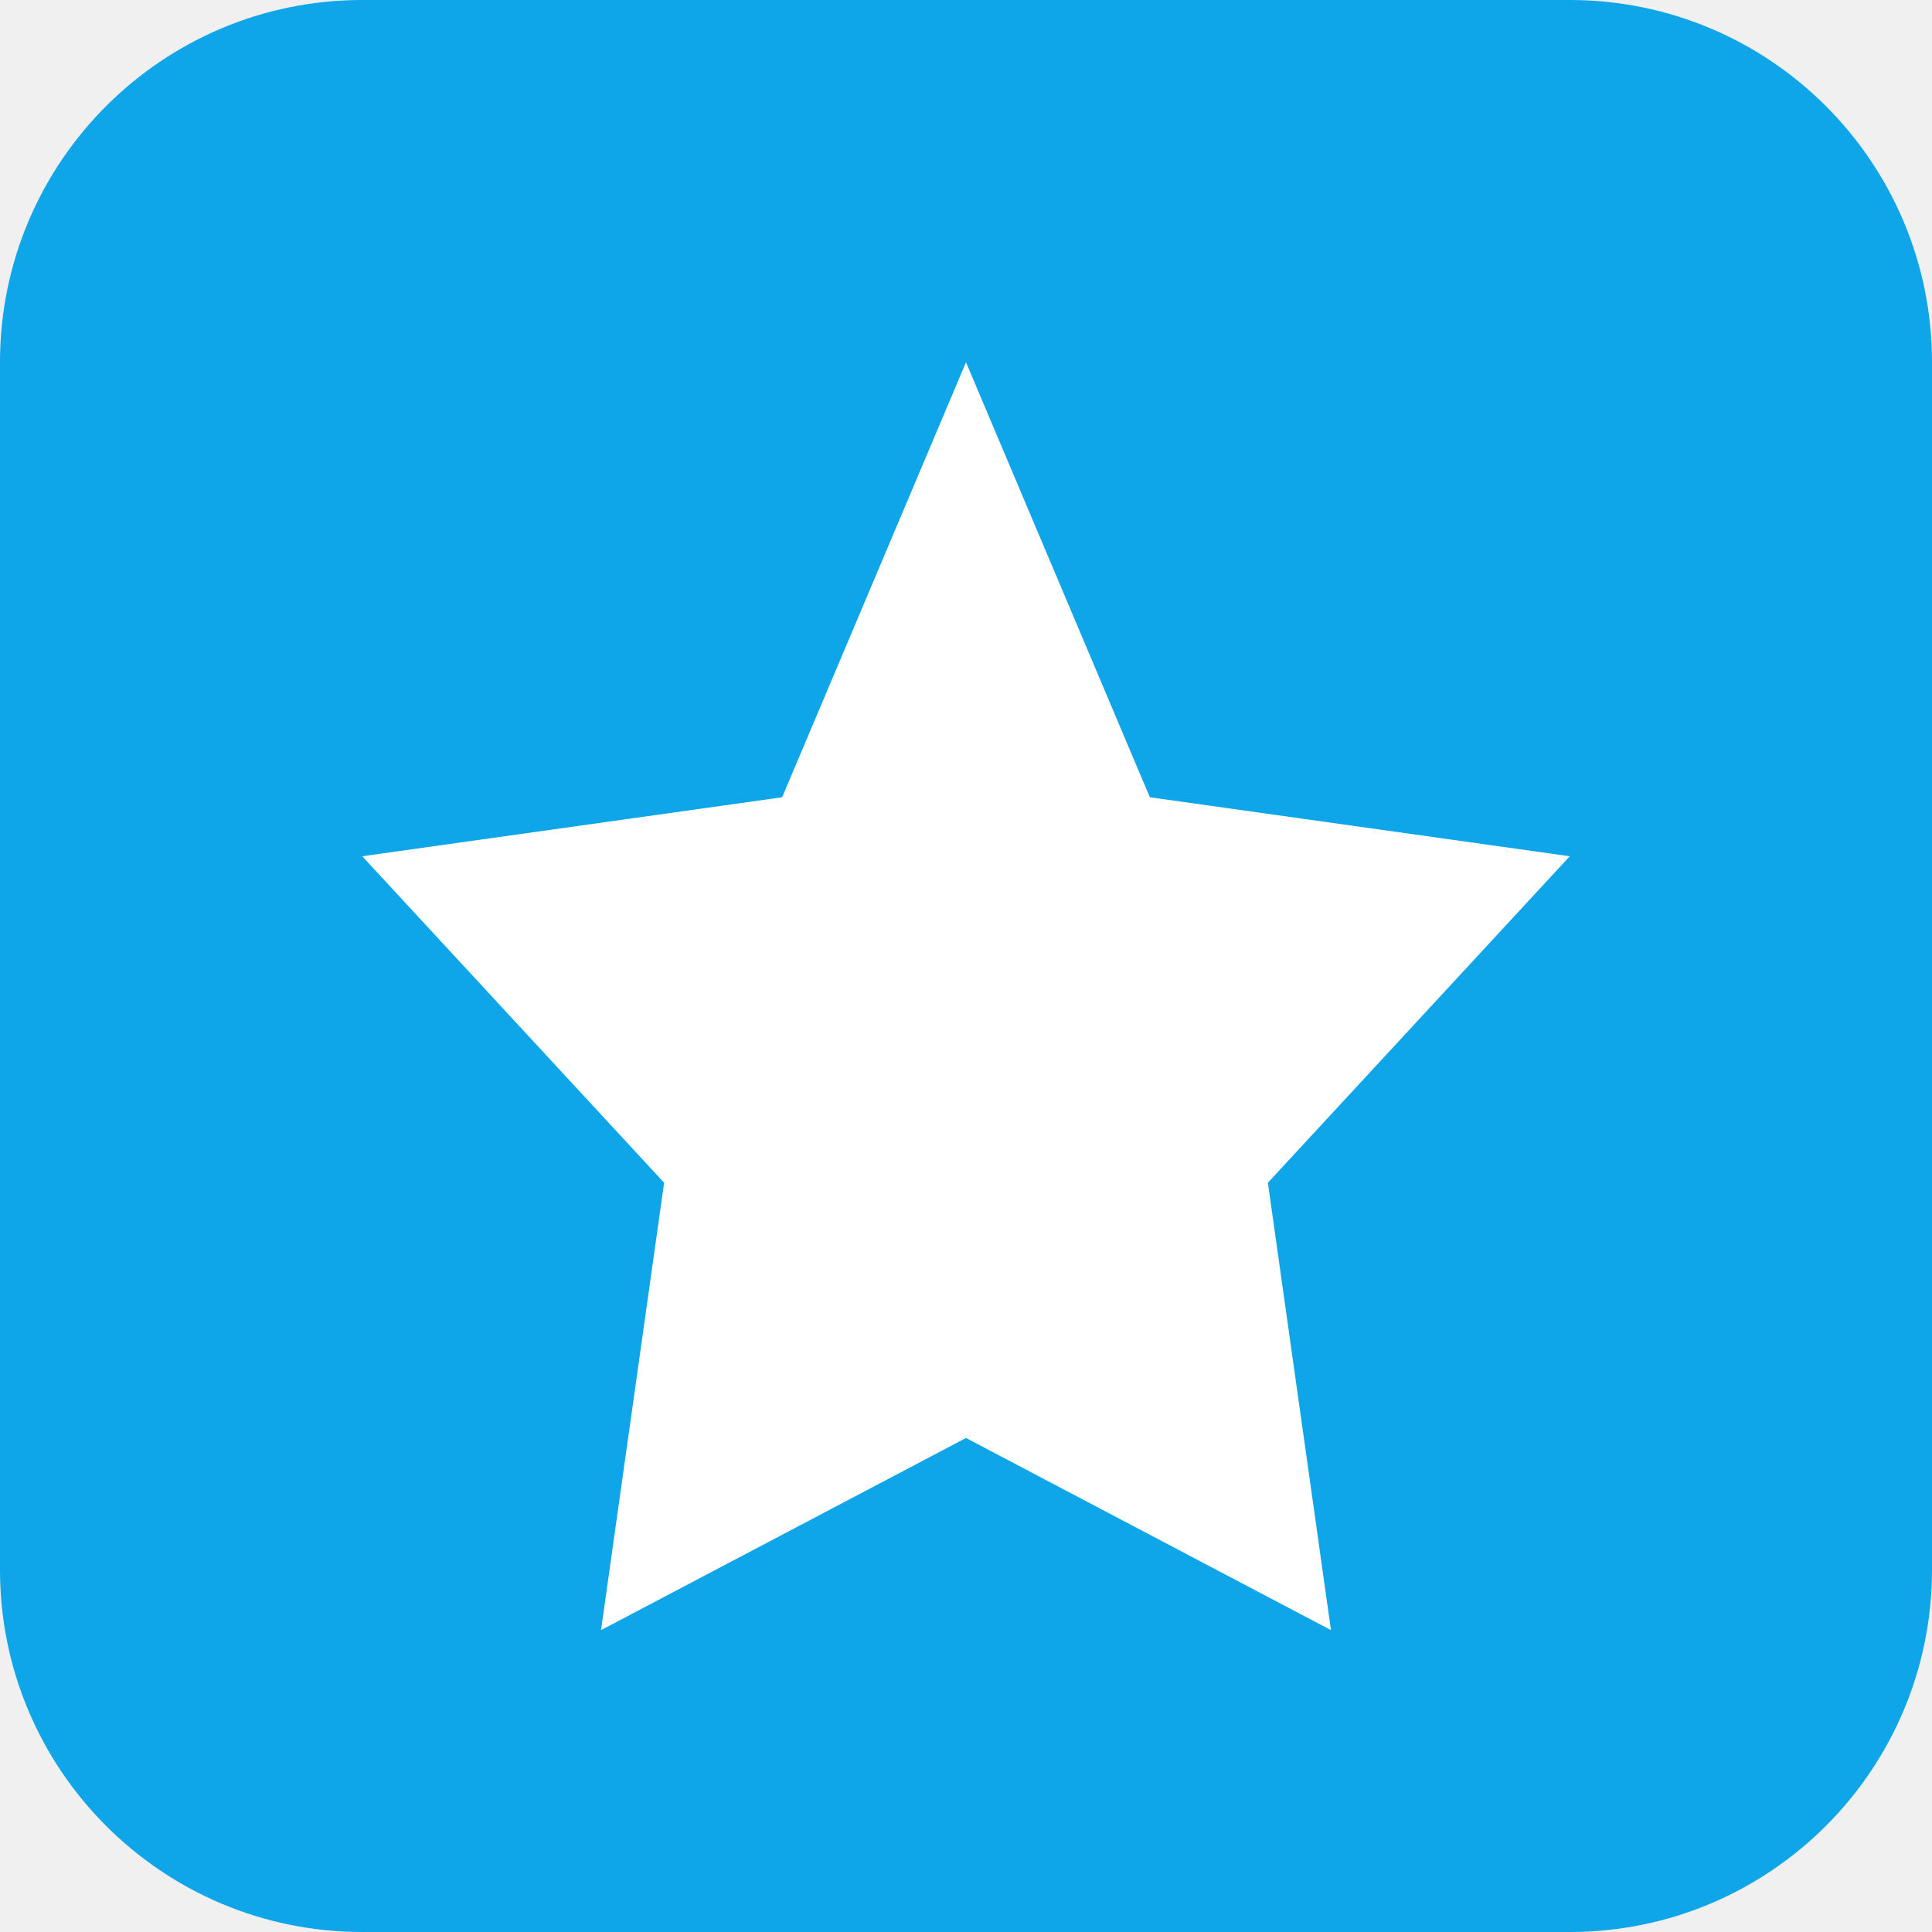
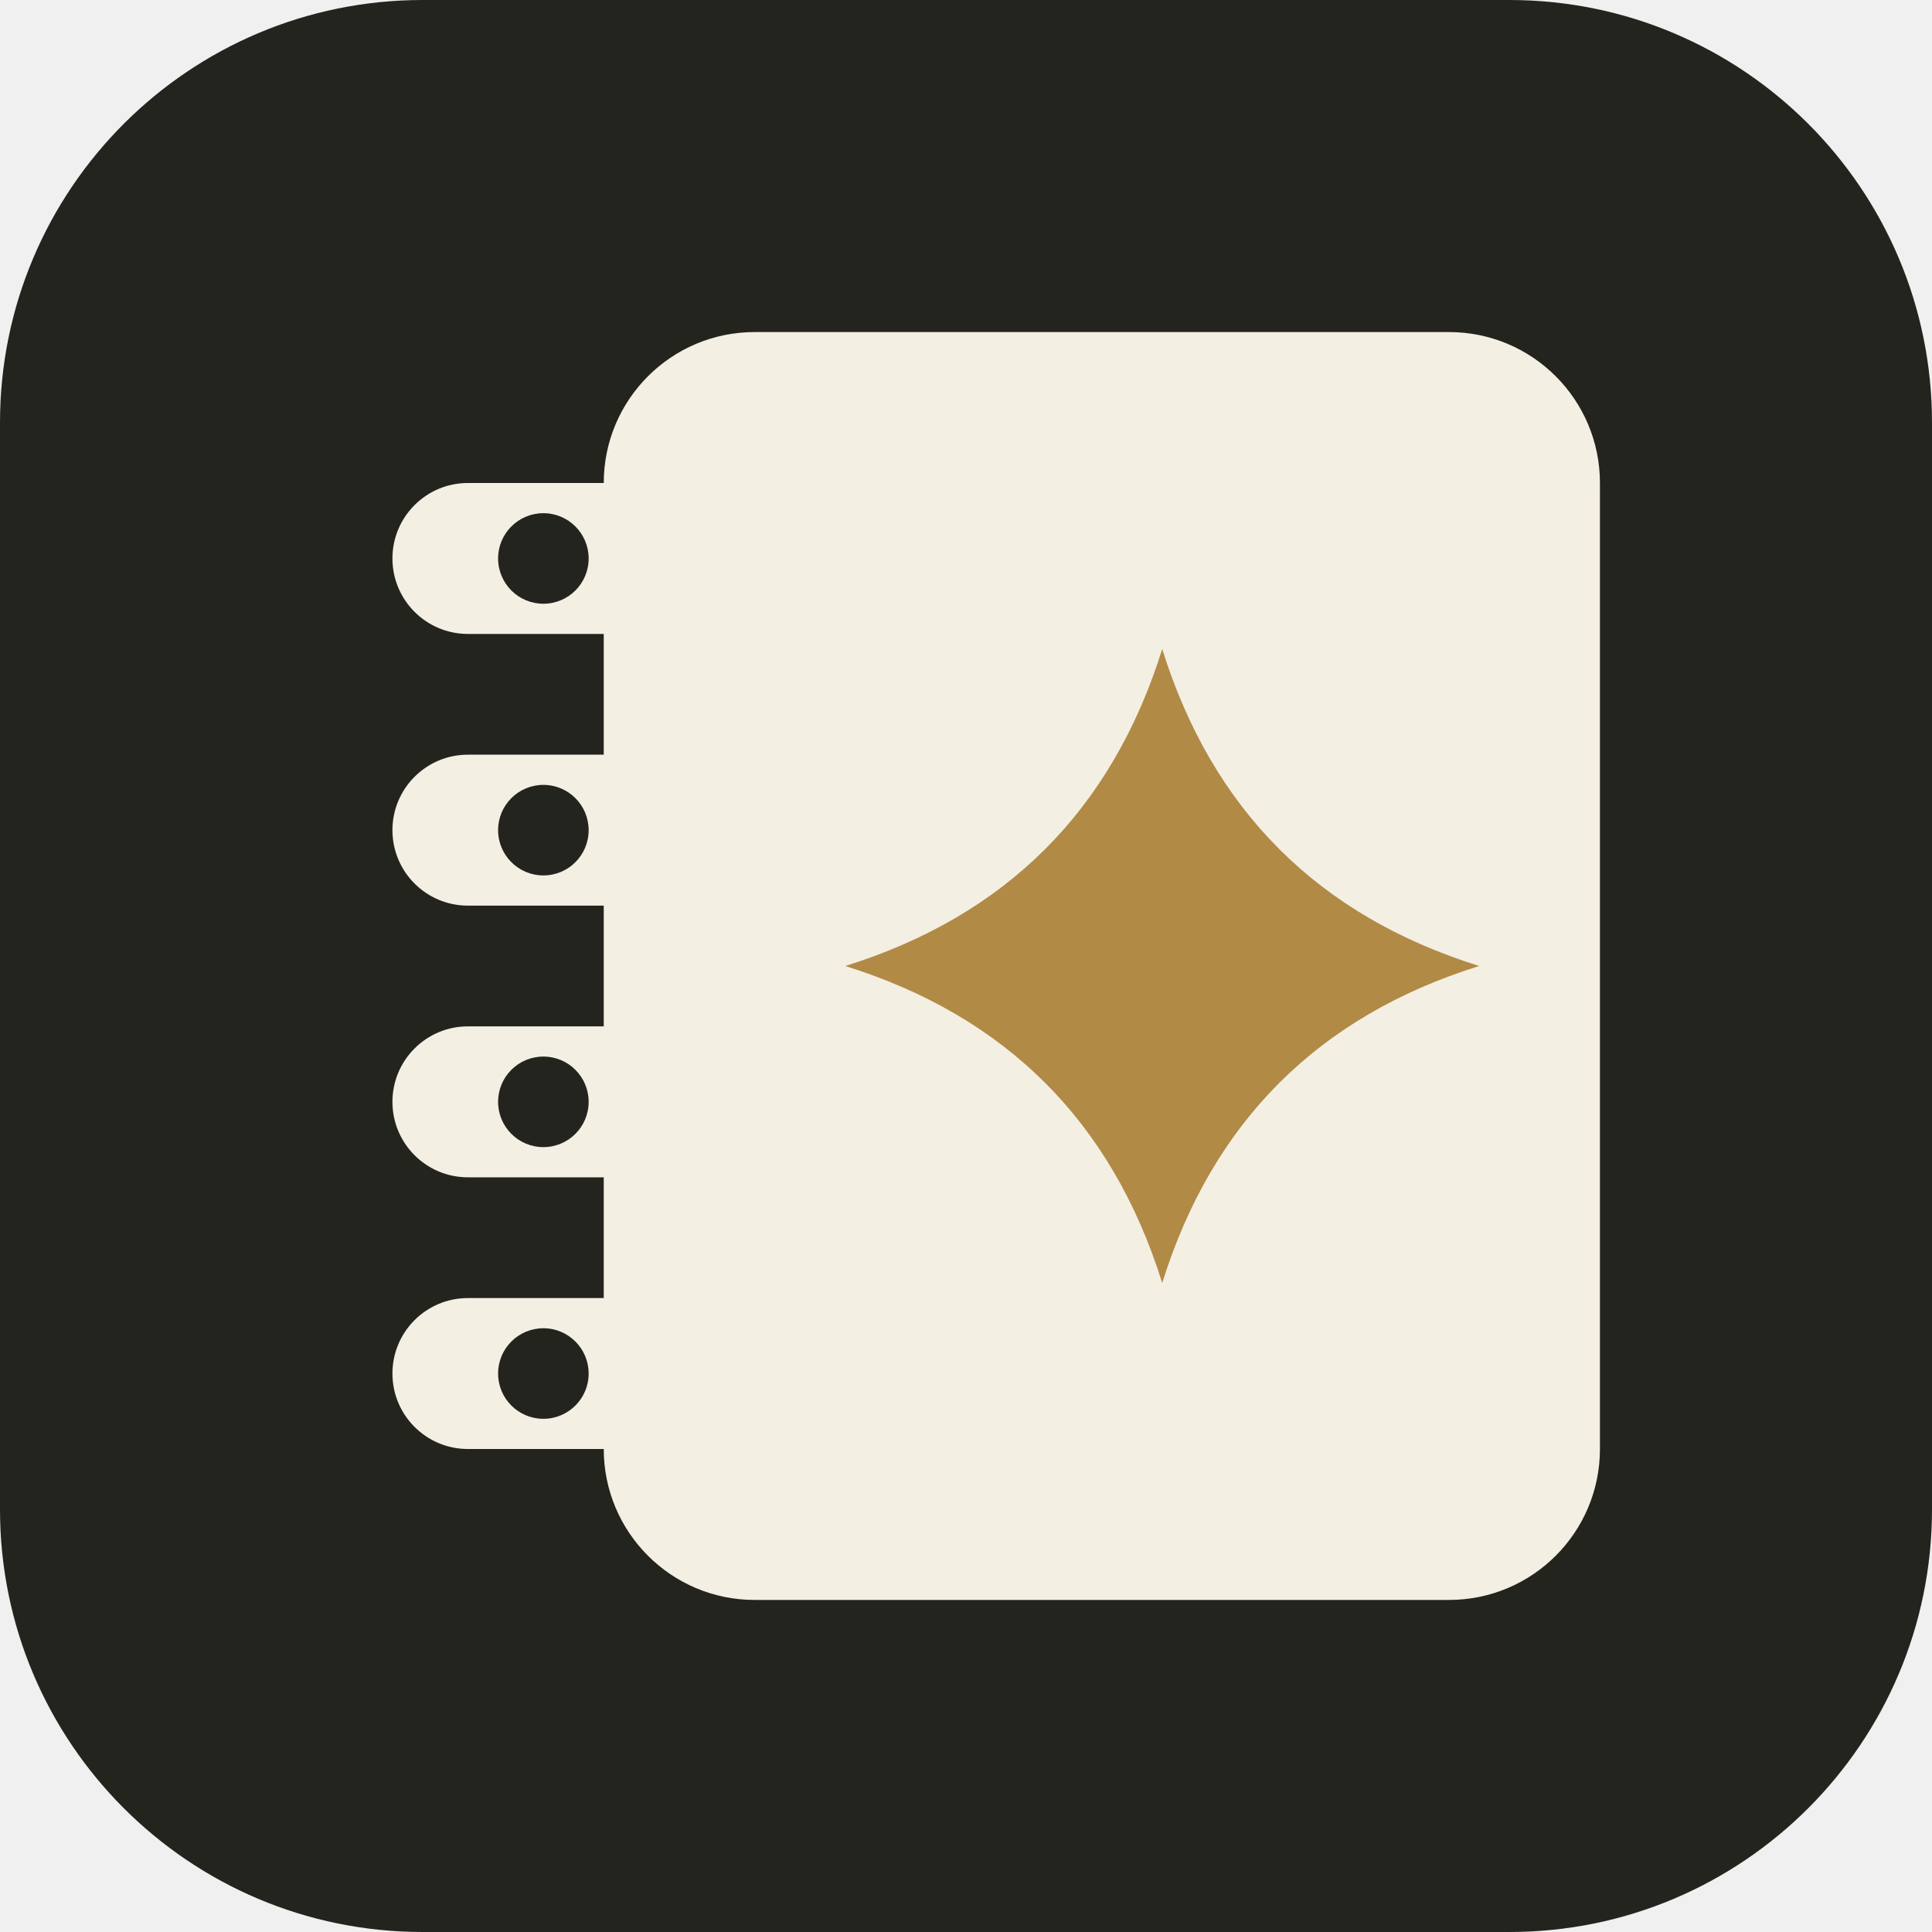
<svg xmlns="http://www.w3.org/2000/svg" width="128" height="128" viewBox="0 0 128 128" fill="none">
-   <rect width="128" height="128" rx="24" fill="#0EA5E9" />
-   <path d="M64 24L76.18 52.82L104 56.73L84 78.36L88.18 108L64 95.27L39.82 108L44 78.36L24 56.73L51.82 52.82L64 24Z" fill="white" />
+   <rect width="128" height="128" rx="28" fill="#24241F" />
+   <rect x="40" y="22" width="66" height="84" rx="10" fill="#F4EFE3" />
+   <rect x="26" y="32" width="22" height="10" rx="5" fill="#F4EFE3" />
+   <rect x="26" y="50" width="22" height="10" rx="5" fill="#F4EFE3" />
+   <rect x="26" y="68" width="22" height="10" rx="5" fill="#F4EFE3" />
+   <rect x="26" y="86" width="22" height="10" rx="5" fill="#F4EFE3" />
+   <circle cx="36" cy="37" r="3" fill="#24241F" />
+   <circle cx="36" cy="55" r="3" fill="#24241F" />
+   <circle cx="36" cy="73" r="3" fill="#24241F" />
+   <circle cx="36" cy="91" r="3" fill="#24241F" />
+   <path d="M77 43Q82 59 98 64Q82 69 77 85Q72 69 56 64Q72 59 77 43Z" fill="#B18A45" />
</svg>
